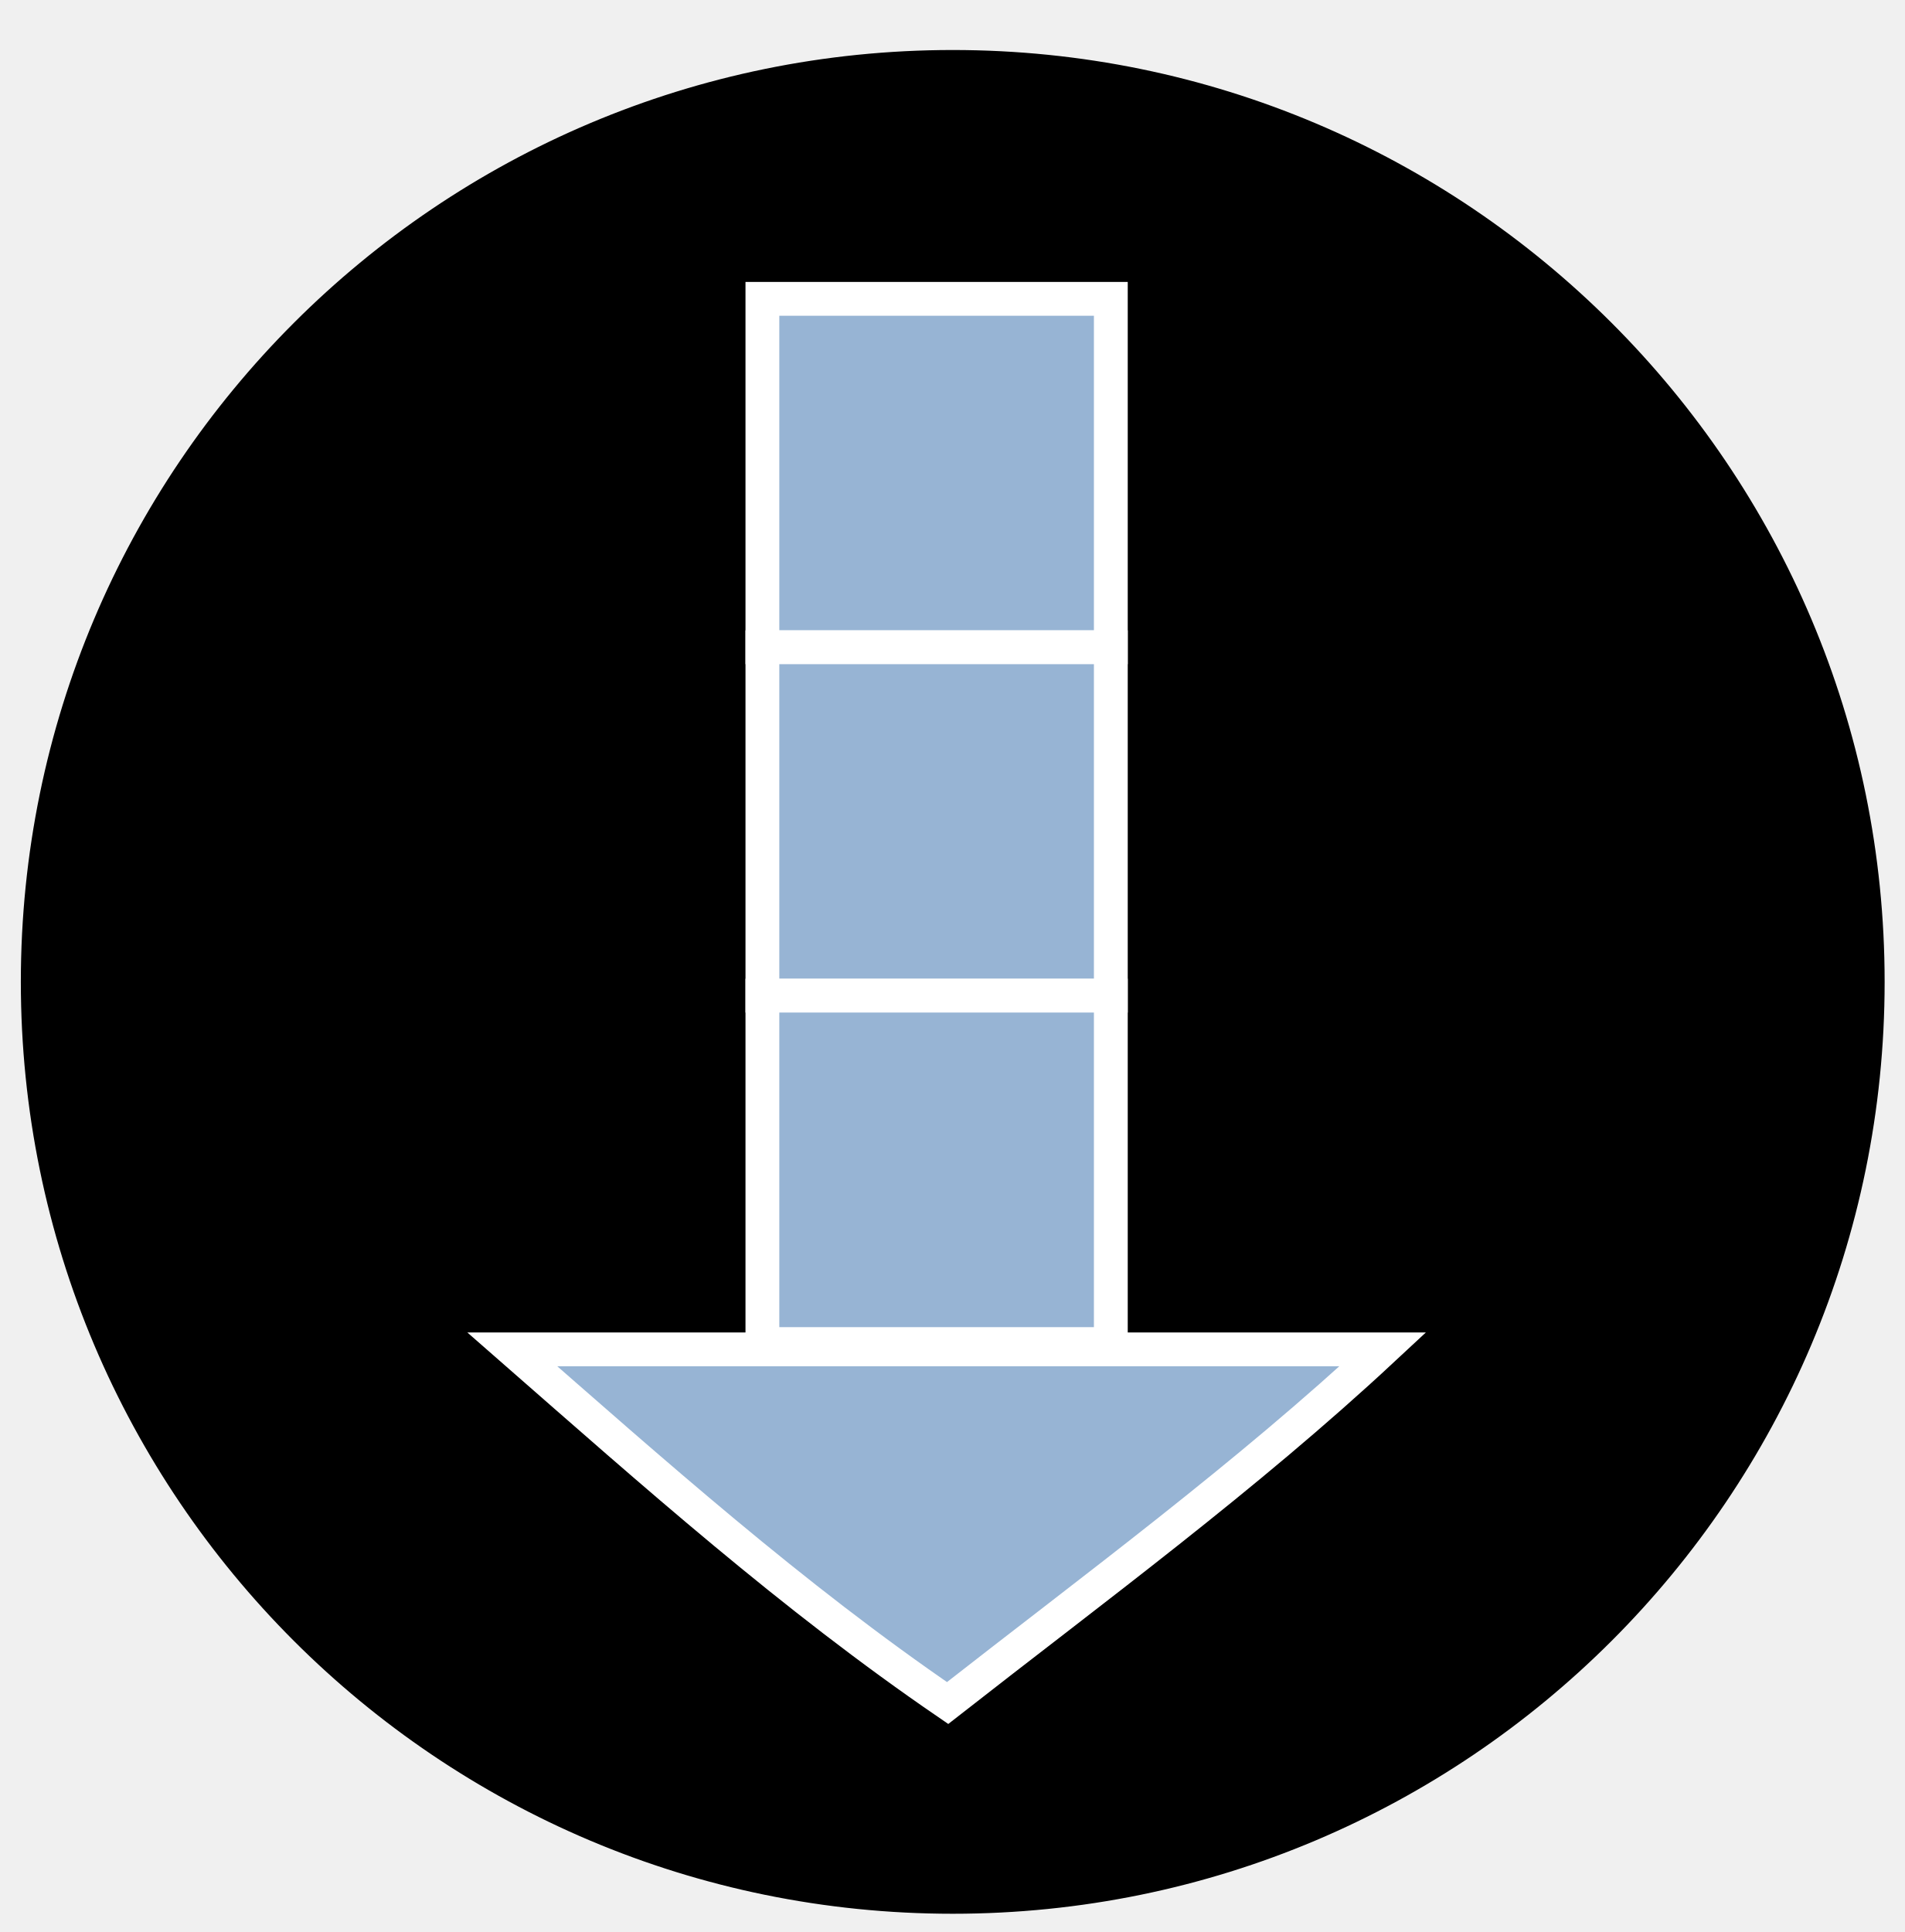
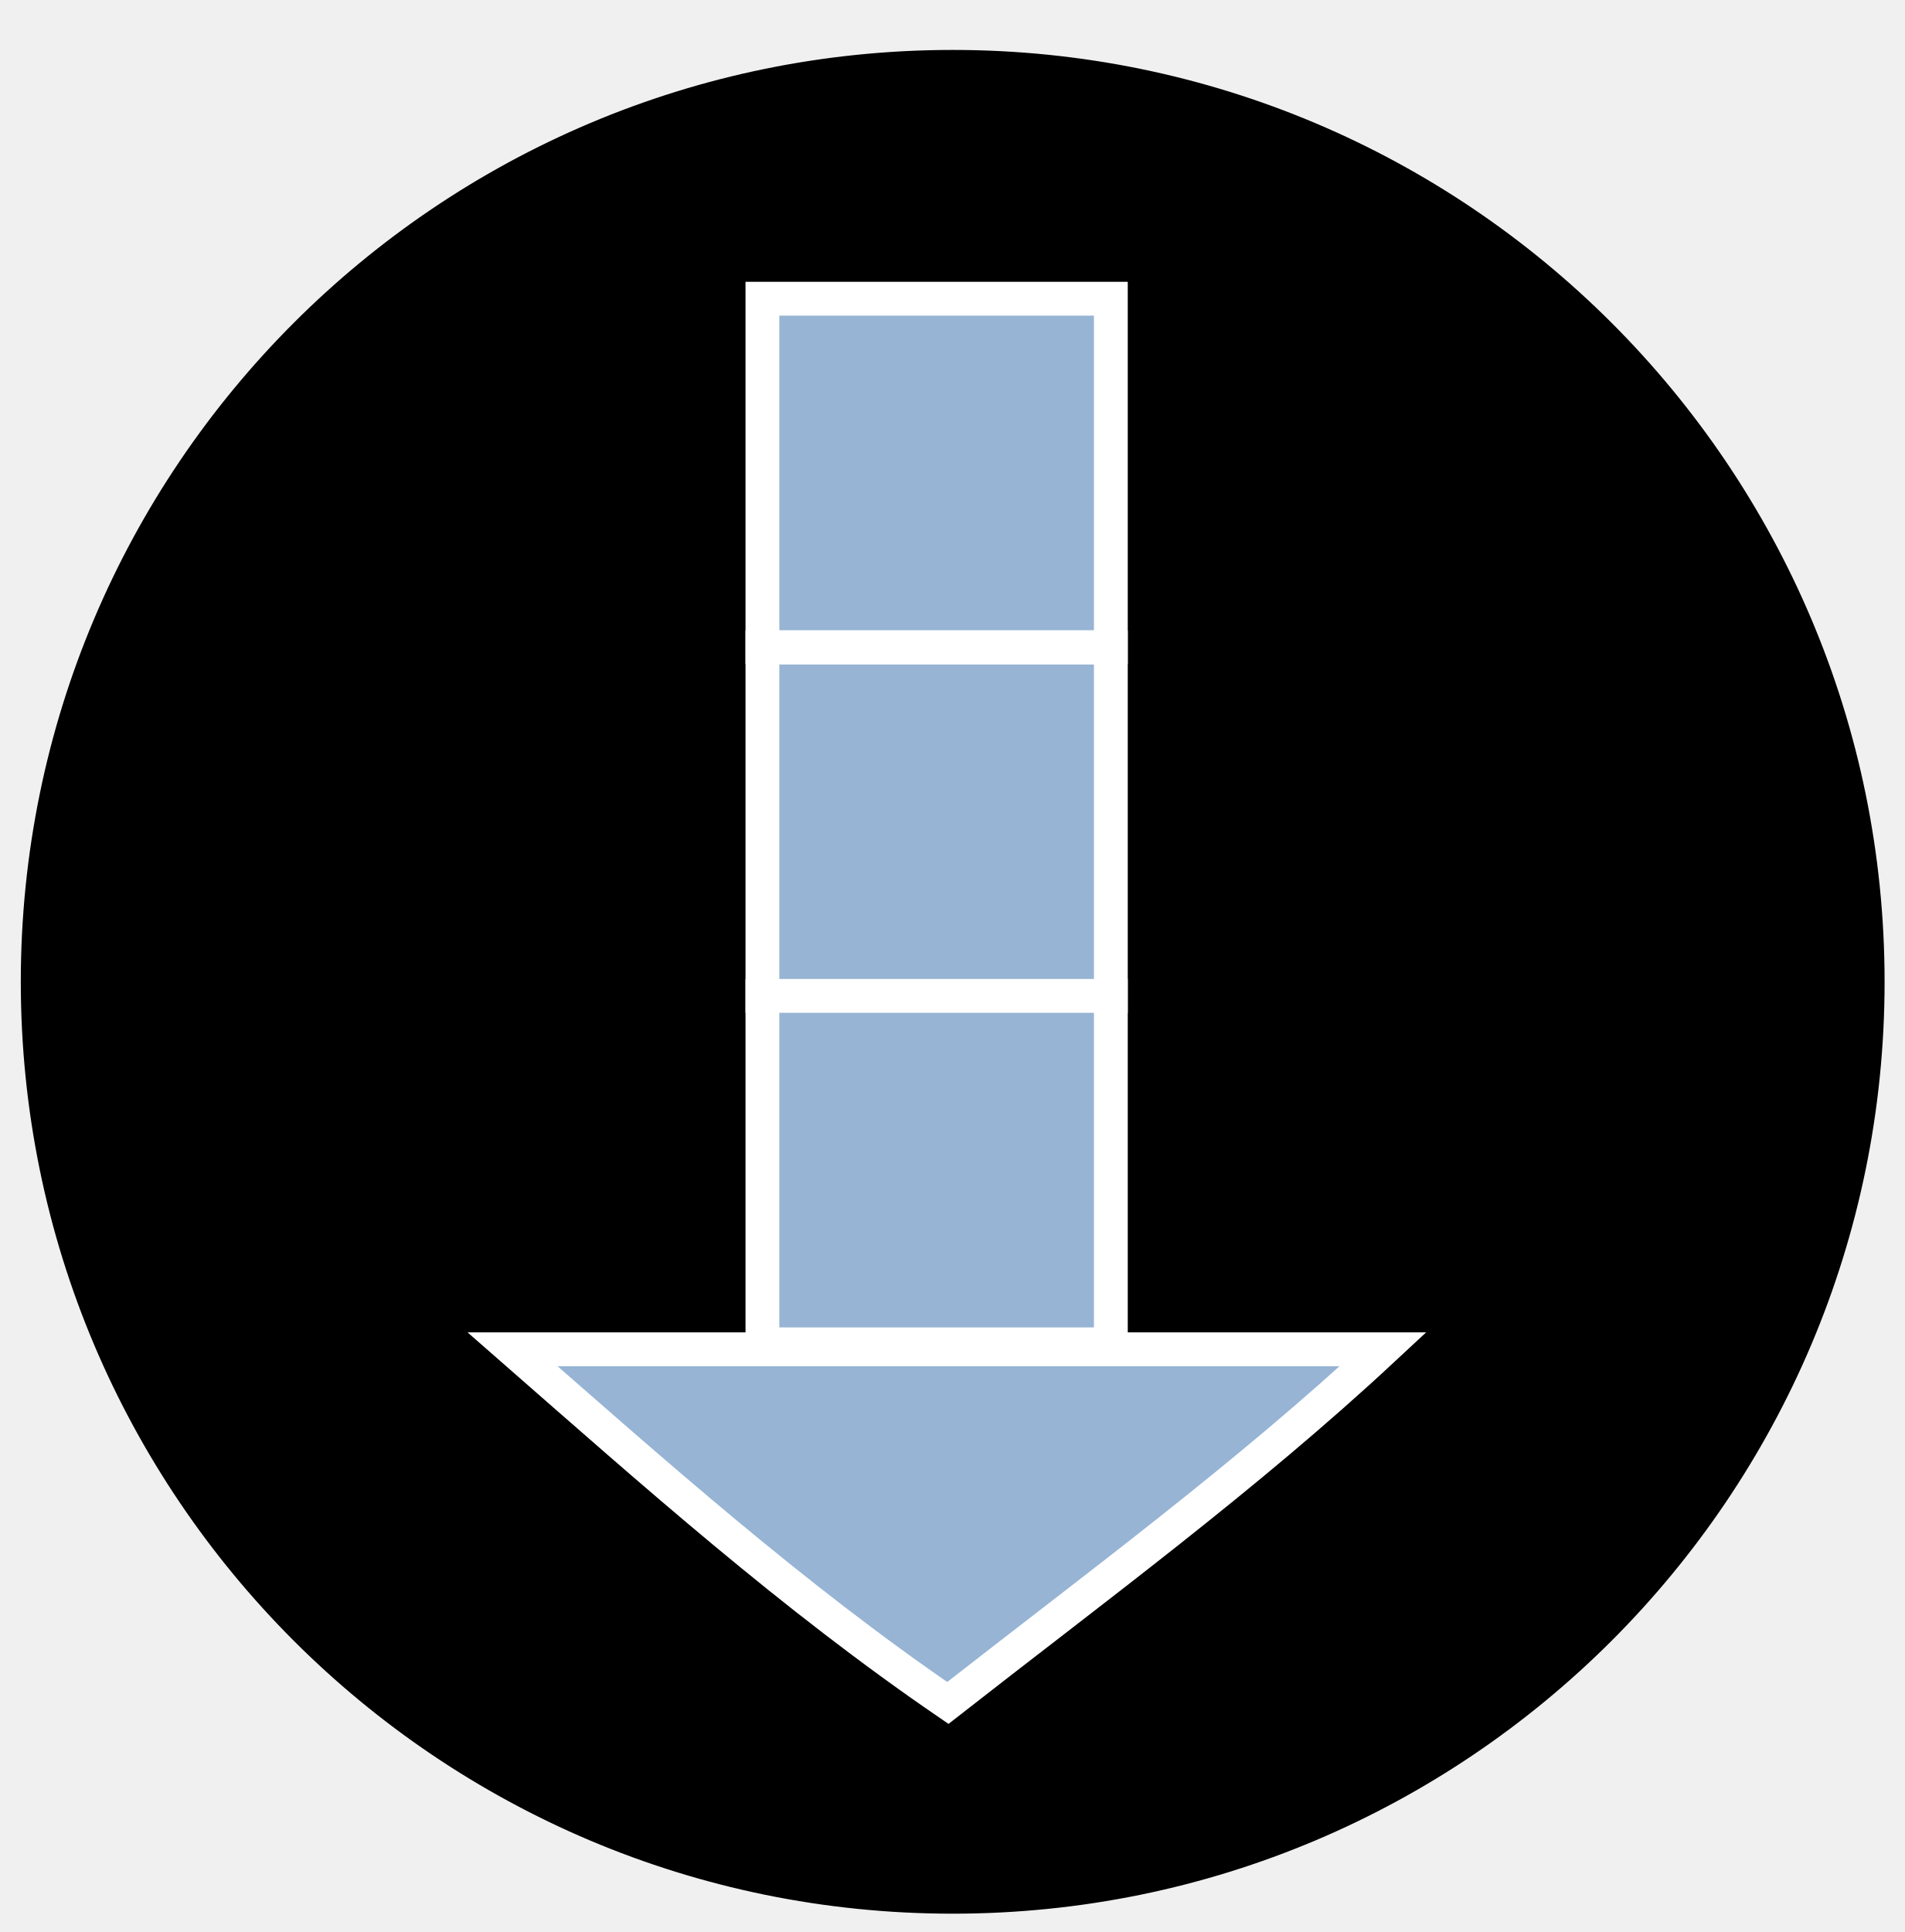
- <svg xmlns="http://www.w3.org/2000/svg" width="33.798mm" height="34.279mm" viewBox="0 0 33.798 34.279" version="1.1" id="svg5">
-   <defs id="defs2" />
-   <g id="layer1" transform="translate(-84.13729,-120.7027)">
-     <path id="path1437" style="fill:#000000;fill-opacity:1;fill-rule:evenodd;stroke:#000000;stroke-width:0.048" d="m 117.551,138.124 a 16.51,16.51 0 0 1 -16.51,16.51 16.51,16.51 0 0 1 -16.51,-16.51 16.51,16.51 0 0 1 16.51,-16.51 16.51,16.51 0 0 1 16.51,16.51 z" />
-     <path id="rect2625" style="fill:#97b4d4;stroke:#ffffff;stroke-width:0.6;stroke-miterlimit:4;stroke-dasharray:none" d="m 97.664,126.005 h 6.182 v 6.182 h -6.182 z" />
-     <path id="rect2625-2" style="fill:#97b4d4;stroke:#ffffff;stroke-width:0.6;stroke-miterlimit:4;stroke-dasharray:none" d="m 97.664,132.187 h 6.182 v 6.182 h -6.182 z" />
-     <path id="rect2625-1" style="fill:#97b4d4;stroke:#ffffff;stroke-width:0.6;stroke-miterlimit:4;stroke-dasharray:none" d="m 97.664,138.368 h 6.182 v 6.182 h -6.182 z" />
-     <path style="fill:#97b4d4;fill-opacity:1;stroke:#ffffff;stroke-width:0.6;stroke-linecap:butt;stroke-linejoin:miter;stroke-miterlimit:4;stroke-dasharray:none;stroke-opacity:1" d="m 103.846,144.644 h 4.827 c -2.431,2.263 -5.111,4.231 -7.723,6.275 -2.767,-1.894 -5.208,-4.074 -7.723,-6.275 h 4.344 z" id="path3191" />
+ <svg xmlns="http://www.w3.org/2000/svg" width="33.798mm" height="34.279mm" version="1.1" viewBox="0 0 33.798 34.279">
+   <g transform="translate(-84.137 -120.7)">
+     <path d="m117.55 138.12a16.51 16.51 0 0 1-16.51 16.51 16.51 16.51 0 0 1-16.51-16.51 16.51 16.51 0 0 1 16.51-16.51 16.51 16.51 0 0 1 16.51 16.51z" fill-rule="evenodd" stroke="#000" stroke-width=".048" />
+     <g fill="#97b4d4" stroke="#fff" stroke-width=".6">
+       <path d="m97.664 126h6.182v6.182h-6.182z" />
+       <path d="m97.664 132.19h6.182v6.182h-6.182z" />
+       <path d="m97.664 138.37h6.182v6.182h-6.182z" />
+       <path d="m103.85 144.64h4.827c-2.431 2.263-5.111 4.231-7.723 6.275-2.767-1.894-5.208-4.074-7.723-6.275h4.344z" />
+     </g>
  </g>
</svg>
